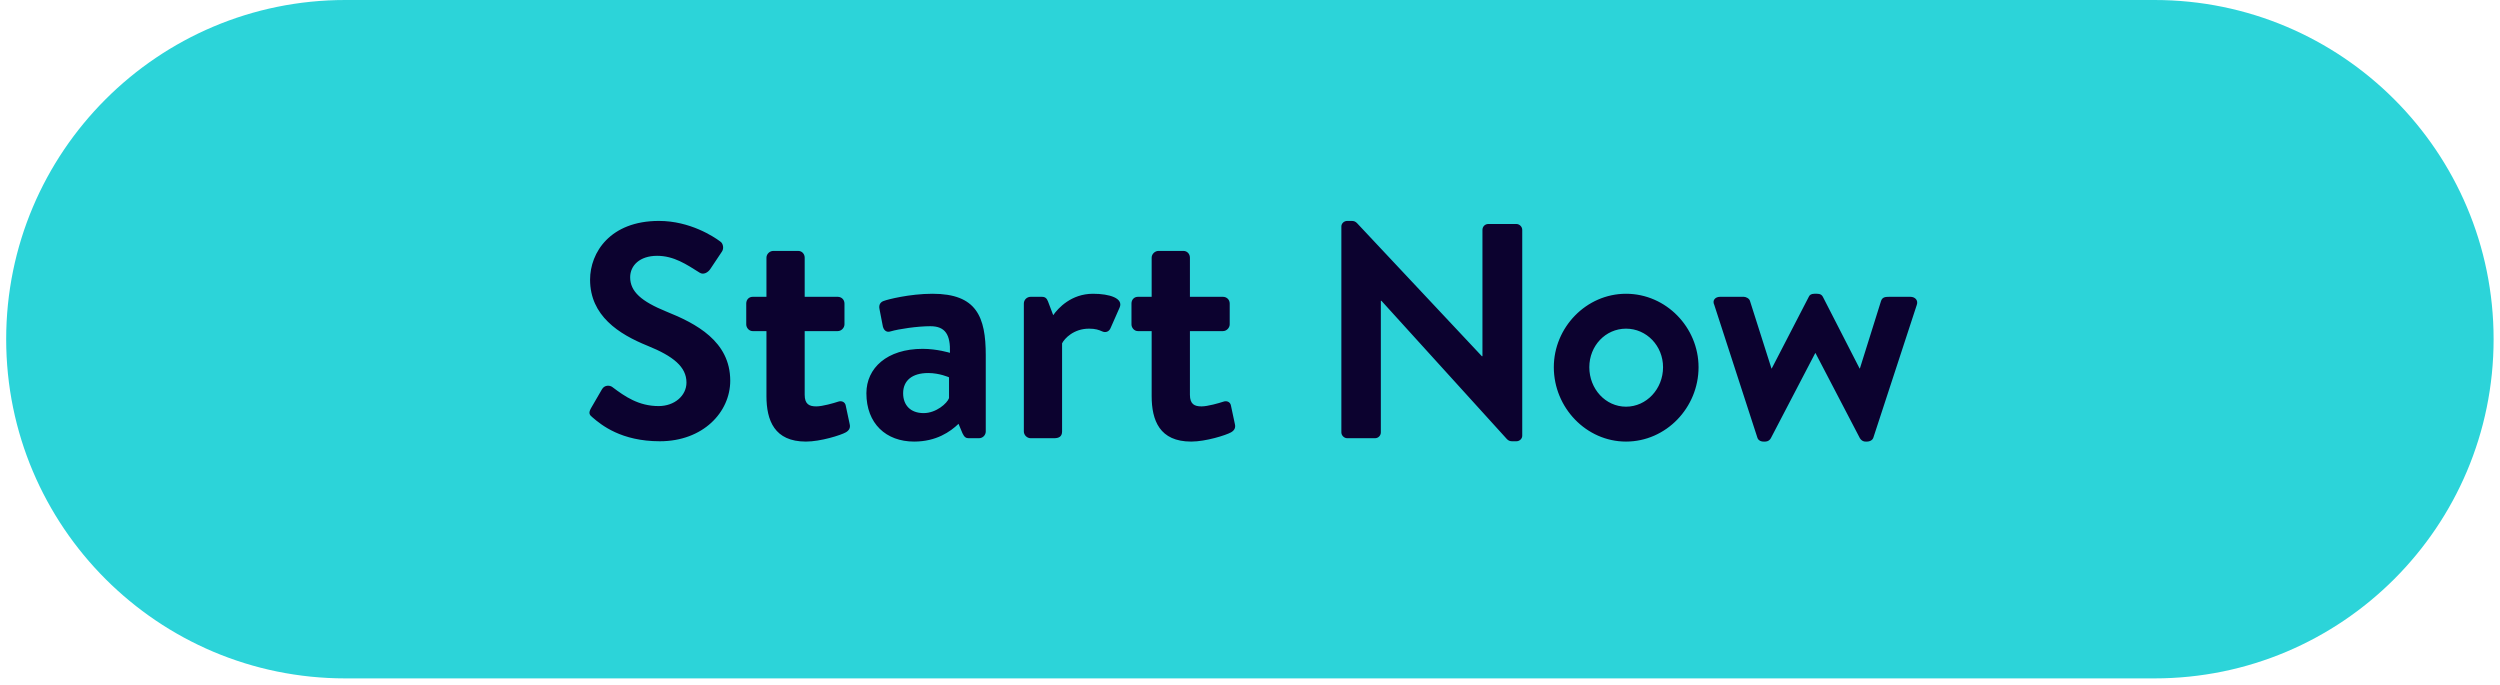
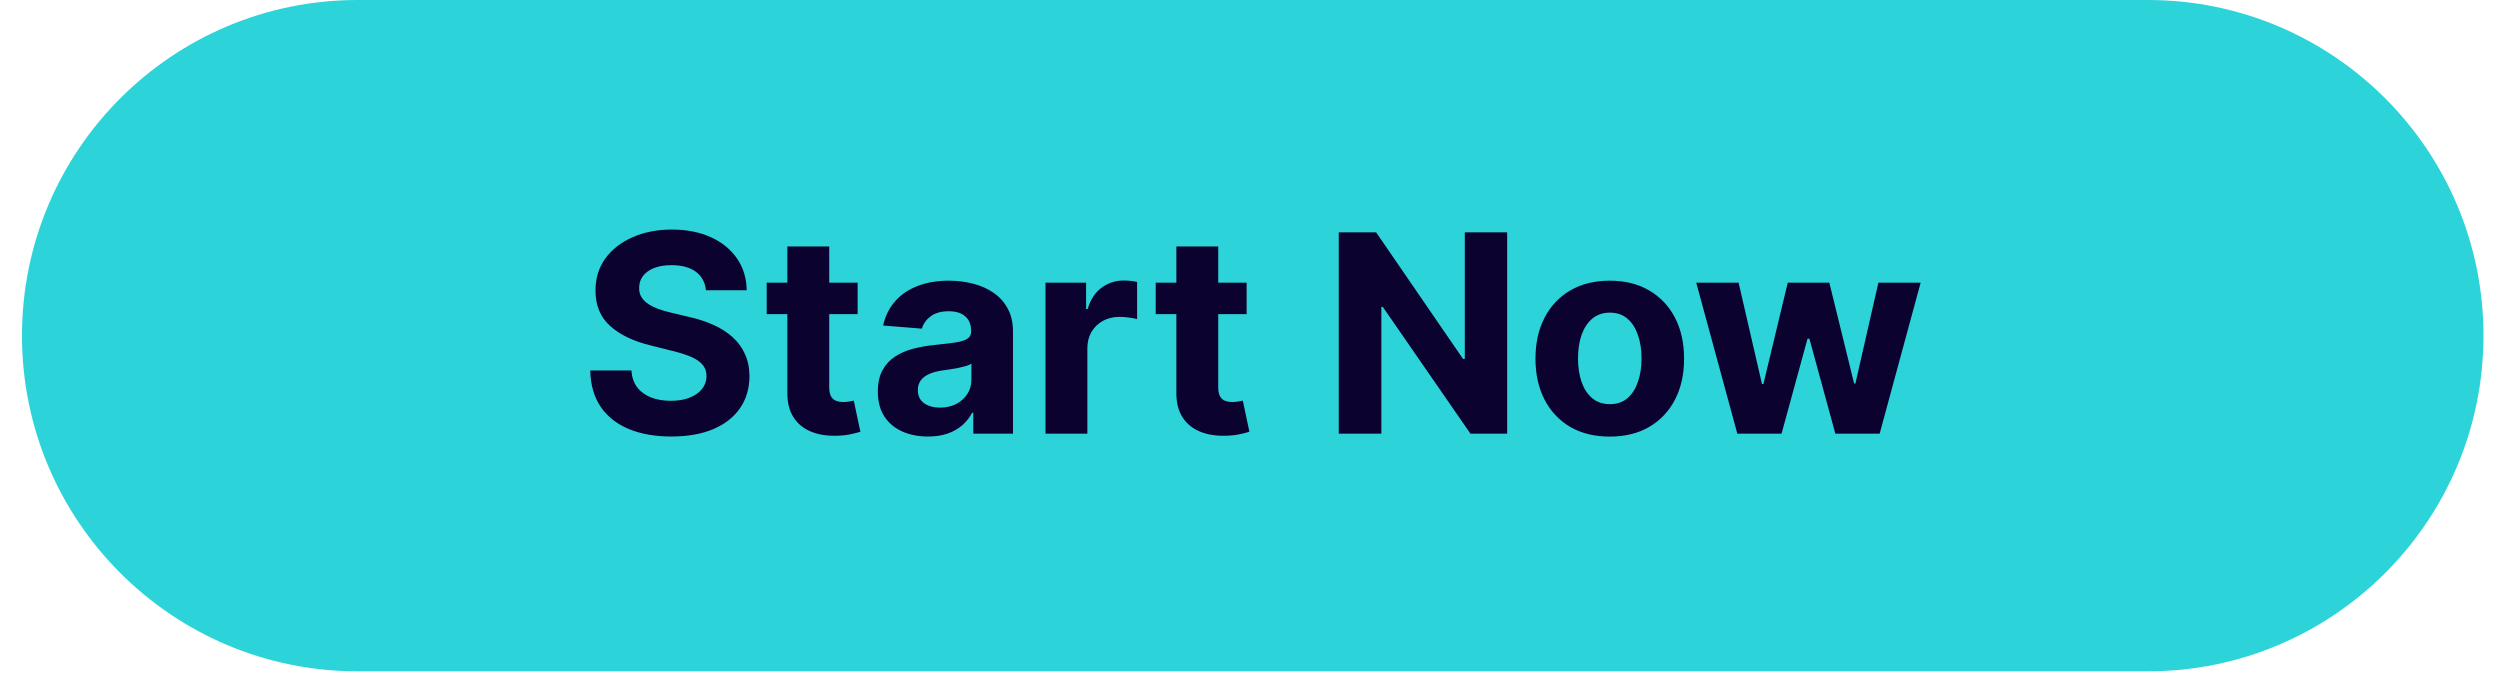
- <svg xmlns="http://www.w3.org/2000/svg" width="95" height="26" viewBox="0 0 95 26" fill="none">
-   <rect x="0.235" width="94.522" height="25.779" rx="12.889" fill="#2CD4D9" />
-   <path d="M25.074 16.768C26.714 16.768 27.749 15.664 27.749 14.466C27.749 12.966 26.446 12.291 25.318 11.838C24.376 11.454 23.946 11.082 23.946 10.535C23.946 10.093 24.307 9.721 24.97 9.721C25.609 9.721 26.086 10.047 26.586 10.361C26.726 10.454 26.9 10.361 26.993 10.221L27.435 9.558C27.516 9.442 27.481 9.244 27.365 9.174C27.133 9 26.226 8.395 25.039 8.395C23.19 8.395 22.423 9.593 22.423 10.628C22.423 12 23.516 12.698 24.609 13.14C25.586 13.535 26.086 13.942 26.086 14.536C26.086 15.036 25.632 15.431 25.028 15.431C24.272 15.431 23.748 15.07 23.272 14.71C23.167 14.629 22.969 14.629 22.876 14.791L22.458 15.512C22.353 15.698 22.399 15.768 22.516 15.861C22.853 16.152 23.609 16.768 25.074 16.768ZM29.125 15.047C29.125 15.977 29.427 16.78 30.625 16.78C31.183 16.78 31.951 16.536 32.137 16.431C32.264 16.361 32.323 16.257 32.288 16.117L32.137 15.408C32.113 15.28 31.985 15.21 31.834 15.268C31.695 15.315 31.253 15.443 31.02 15.443C30.753 15.443 30.578 15.361 30.578 15.001V12.582H31.834C31.974 12.582 32.09 12.454 32.09 12.326V11.535C32.09 11.384 31.974 11.279 31.834 11.279H30.578V9.791C30.578 9.651 30.474 9.535 30.334 9.535H29.381C29.253 9.535 29.125 9.651 29.125 9.791V11.279H28.601C28.462 11.279 28.357 11.384 28.357 11.535V12.326C28.357 12.454 28.462 12.582 28.601 12.582H29.125V15.047ZM32.923 14.943C32.923 16.094 33.668 16.78 34.737 16.78C35.575 16.78 36.11 16.408 36.424 16.105L36.575 16.466C36.645 16.617 36.714 16.652 36.807 16.652H37.203C37.342 16.652 37.459 16.536 37.459 16.396V13.501C37.459 12.035 37.11 11.163 35.435 11.163C34.563 11.163 33.714 11.384 33.598 11.431C33.481 11.465 33.377 11.558 33.423 11.756L33.54 12.361C33.563 12.524 33.668 12.652 33.842 12.593C34.156 12.5 34.865 12.396 35.354 12.396C35.924 12.396 36.121 12.721 36.098 13.408C36.098 13.408 35.61 13.256 35.063 13.256C33.702 13.256 32.923 13.989 32.923 14.943ZM34.319 14.943C34.319 14.466 34.656 14.175 35.272 14.175C35.703 14.175 36.063 14.338 36.063 14.338V15.129C35.993 15.326 35.575 15.698 35.098 15.698C34.598 15.698 34.319 15.396 34.319 14.943ZM38.906 16.396C38.906 16.536 39.033 16.652 39.161 16.652H40.057C40.231 16.652 40.359 16.594 40.359 16.396V13.047C40.452 12.861 40.801 12.489 41.383 12.489C41.627 12.489 41.755 12.535 41.883 12.593C42.011 12.652 42.139 12.605 42.197 12.477L42.546 11.686C42.697 11.338 42.173 11.163 41.534 11.163C40.708 11.163 40.208 11.71 40.022 11.977L39.824 11.454C39.778 11.338 39.72 11.279 39.592 11.279H39.161C39.033 11.279 38.906 11.384 38.906 11.535V16.396ZM43.763 15.047C43.763 15.977 44.066 16.78 45.264 16.78C45.822 16.78 46.589 16.536 46.775 16.431C46.903 16.361 46.961 16.257 46.926 16.117L46.775 15.408C46.752 15.28 46.624 15.21 46.473 15.268C46.333 15.315 45.892 15.443 45.659 15.443C45.391 15.443 45.217 15.361 45.217 15.001V12.582H46.473C46.612 12.582 46.729 12.454 46.729 12.326V11.535C46.729 11.384 46.612 11.279 46.473 11.279H45.217V9.791C45.217 9.651 45.112 9.535 44.973 9.535H44.019C43.891 9.535 43.763 9.651 43.763 9.791V11.279H43.24C43.1 11.279 42.996 11.384 42.996 11.535V12.326C42.996 12.454 43.1 12.582 43.24 12.582H43.763V15.047ZM50.972 16.431C50.972 16.547 51.077 16.652 51.193 16.652H52.251C52.379 16.652 52.472 16.547 52.472 16.431V11.431H52.495L57.264 16.687C57.322 16.745 57.38 16.768 57.461 16.768H57.624C57.74 16.768 57.845 16.675 57.845 16.559V8.733C57.845 8.616 57.74 8.512 57.624 8.512H56.554C56.426 8.512 56.333 8.616 56.333 8.733V13.535H56.31L51.565 8.477C51.507 8.419 51.449 8.395 51.367 8.395H51.193C51.077 8.395 50.972 8.488 50.972 8.605V16.431ZM59.045 13.954C59.045 15.489 60.277 16.78 61.789 16.78C63.313 16.78 64.545 15.489 64.545 13.954C64.545 12.442 63.313 11.163 61.789 11.163C60.277 11.163 59.045 12.442 59.045 13.954ZM60.394 13.954C60.394 13.14 61.01 12.489 61.789 12.489C62.568 12.489 63.196 13.14 63.196 13.954C63.196 14.78 62.568 15.454 61.789 15.454C61.01 15.454 60.394 14.78 60.394 13.954ZM66.78 16.629C66.803 16.71 66.885 16.78 67.013 16.78H67.083C67.176 16.78 67.257 16.722 67.292 16.652L68.978 13.419H68.99L70.676 16.652C70.722 16.722 70.781 16.78 70.897 16.78H70.944C71.071 16.78 71.164 16.71 71.188 16.629L72.839 11.582C72.897 11.419 72.781 11.279 72.595 11.279H71.781C71.641 11.279 71.525 11.291 71.478 11.442L70.676 14.001H70.664L69.269 11.279C69.234 11.21 69.176 11.163 69.048 11.163H68.943C68.815 11.163 68.757 11.221 68.734 11.279L67.327 14.001H67.315L66.501 11.442C66.478 11.338 66.338 11.279 66.269 11.279H65.361C65.175 11.279 65.059 11.419 65.141 11.582L66.78 16.629Z" fill="#0C022F" />
+ <svg xmlns="http://www.w3.org/2000/svg" width="96" height="26" viewBox="0 0 96 26" fill="none">
+   <rect x="0.844" width="94.522" height="25.779" rx="12.889" fill="#2CD4D9" />
+   <path d="M27.108 11.145C27.077 10.84 26.948 10.604 26.719 10.435C26.49 10.266 26.179 10.182 25.786 10.182C25.52 10.182 25.294 10.22 25.111 10.295C24.927 10.368 24.786 10.47 24.688 10.601C24.592 10.732 24.544 10.88 24.544 11.046C24.539 11.185 24.568 11.306 24.631 11.409C24.697 11.512 24.786 11.601 24.899 11.677C25.012 11.75 25.143 11.814 25.292 11.869C25.44 11.922 25.599 11.967 25.767 12.005L26.462 12.171C26.799 12.247 27.109 12.347 27.391 12.473C27.672 12.599 27.916 12.754 28.123 12.938C28.329 13.121 28.489 13.338 28.602 13.587C28.718 13.836 28.777 14.122 28.78 14.444C28.777 14.917 28.656 15.327 28.417 15.674C28.181 16.019 27.838 16.287 27.391 16.478C26.945 16.667 26.408 16.762 25.779 16.762C25.155 16.762 24.611 16.666 24.148 16.475C23.687 16.283 23.328 16 23.068 15.625C22.812 15.248 22.677 14.781 22.665 14.225H24.246C24.264 14.484 24.338 14.7 24.469 14.874C24.602 15.045 24.78 15.175 25.001 15.263C25.225 15.348 25.478 15.391 25.76 15.391C26.037 15.391 26.277 15.351 26.481 15.27C26.687 15.19 26.847 15.078 26.96 14.934C27.073 14.791 27.13 14.626 27.13 14.44C27.13 14.266 27.078 14.12 26.975 14.002C26.875 13.884 26.726 13.783 26.53 13.7C26.336 13.617 26.098 13.542 25.817 13.474L24.975 13.262C24.323 13.104 23.808 12.856 23.431 12.519C23.053 12.181 22.866 11.727 22.868 11.156C22.866 10.688 22.99 10.279 23.242 9.929C23.496 9.579 23.845 9.306 24.288 9.11C24.731 8.914 25.234 8.815 25.798 8.815C26.371 8.815 26.872 8.914 27.3 9.11C27.73 9.306 28.065 9.579 28.304 9.929C28.543 10.279 28.666 10.684 28.674 11.145H27.108ZM32.933 10.854V12.062H29.441V10.854H32.933ZM30.234 9.465H31.842V14.87C31.842 15.019 31.865 15.134 31.91 15.218C31.955 15.298 32.018 15.355 32.099 15.387C32.182 15.42 32.277 15.437 32.386 15.437C32.461 15.437 32.537 15.43 32.612 15.418C32.688 15.403 32.745 15.391 32.786 15.384L33.039 16.58C32.958 16.605 32.845 16.634 32.699 16.667C32.553 16.702 32.376 16.724 32.167 16.731C31.779 16.746 31.439 16.695 31.148 16.576C30.858 16.458 30.633 16.275 30.472 16.025C30.311 15.776 30.232 15.462 30.234 15.082V9.465ZM35.634 16.762C35.264 16.762 34.934 16.697 34.645 16.569C34.355 16.438 34.127 16.246 33.958 15.991C33.792 15.735 33.709 15.415 33.709 15.033C33.709 14.71 33.768 14.44 33.886 14.221C34.004 14.002 34.166 13.826 34.369 13.693C34.573 13.559 34.805 13.459 35.064 13.391C35.326 13.323 35.6 13.275 35.887 13.247C36.224 13.212 36.496 13.179 36.702 13.149C36.909 13.116 37.058 13.068 37.151 13.005C37.245 12.943 37.291 12.85 37.291 12.726V12.704C37.291 12.464 37.216 12.28 37.065 12.149C36.916 12.018 36.705 11.952 36.43 11.952C36.141 11.952 35.911 12.017 35.74 12.145C35.569 12.271 35.455 12.429 35.4 12.62L33.913 12.5C33.988 12.147 34.137 11.843 34.358 11.586C34.58 11.327 34.865 11.128 35.215 10.99C35.567 10.849 35.975 10.778 36.438 10.778C36.76 10.778 37.068 10.816 37.363 10.892C37.66 10.967 37.923 11.084 38.152 11.243C38.383 11.401 38.566 11.605 38.699 11.854C38.833 12.101 38.899 12.396 38.899 12.741V16.652H37.374V15.848H37.329C37.236 16.029 37.111 16.189 36.955 16.327C36.799 16.463 36.612 16.57 36.393 16.648C36.174 16.724 35.921 16.762 35.634 16.762ZM36.094 15.652C36.331 15.652 36.54 15.605 36.721 15.512C36.902 15.416 37.044 15.288 37.148 15.127C37.251 14.966 37.302 14.784 37.302 14.58V13.964C37.252 13.997 37.183 14.027 37.095 14.055C37.009 14.08 36.912 14.104 36.804 14.127C36.696 14.147 36.588 14.166 36.48 14.183C36.371 14.198 36.273 14.212 36.185 14.225C35.996 14.252 35.831 14.296 35.691 14.357C35.55 14.417 35.44 14.499 35.362 14.602C35.284 14.703 35.245 14.829 35.245 14.98C35.245 15.199 35.324 15.366 35.483 15.482C35.644 15.595 35.848 15.652 36.094 15.652ZM40.147 16.652V10.854H41.706V11.866H41.766C41.872 11.506 42.049 11.234 42.298 11.05C42.548 10.864 42.834 10.771 43.159 10.771C43.24 10.771 43.327 10.776 43.42 10.786C43.513 10.796 43.594 10.81 43.665 10.827V12.254C43.589 12.232 43.485 12.211 43.352 12.194C43.218 12.176 43.096 12.168 42.986 12.168C42.749 12.168 42.538 12.219 42.351 12.322C42.168 12.423 42.022 12.564 41.913 12.745C41.808 12.926 41.755 13.135 41.755 13.372V16.652H40.147ZM47.871 10.854V12.062H44.379V10.854H47.871ZM45.172 9.465H46.78V14.87C46.78 15.019 46.803 15.134 46.848 15.218C46.893 15.298 46.956 15.355 47.037 15.387C47.12 15.42 47.215 15.437 47.324 15.437C47.399 15.437 47.475 15.43 47.55 15.418C47.626 15.403 47.684 15.391 47.724 15.384L47.977 16.58C47.896 16.605 47.783 16.634 47.637 16.667C47.491 16.702 47.314 16.724 47.105 16.731C46.717 16.746 46.377 16.695 46.086 16.576C45.796 16.458 45.571 16.275 45.41 16.025C45.249 15.776 45.169 15.462 45.172 15.082V9.465ZM57.875 8.921V16.652H56.464L53.1 11.786H53.044V16.652H51.409V8.921H52.843L56.181 13.783H56.248V8.921H57.875ZM61.815 16.765C61.229 16.765 60.722 16.641 60.294 16.392C59.869 16.14 59.54 15.79 59.309 15.342C59.077 14.892 58.962 14.37 58.962 13.776C58.962 13.177 59.077 12.653 59.309 12.205C59.54 11.755 59.869 11.405 60.294 11.156C60.722 10.904 61.229 10.778 61.815 10.778C62.402 10.778 62.908 10.904 63.333 11.156C63.761 11.405 64.09 11.755 64.322 12.205C64.553 12.653 64.669 13.177 64.669 13.776C64.669 14.37 64.553 14.892 64.322 15.342C64.09 15.79 63.761 16.14 63.333 16.392C62.908 16.641 62.402 16.765 61.815 16.765ZM61.823 15.52C62.09 15.52 62.312 15.444 62.491 15.293C62.67 15.14 62.804 14.931 62.895 14.666C62.988 14.402 63.035 14.101 63.035 13.764C63.035 13.427 62.988 13.126 62.895 12.862C62.804 12.598 62.67 12.389 62.491 12.236C62.312 12.082 62.09 12.005 61.823 12.005C61.554 12.005 61.327 12.082 61.144 12.236C60.962 12.389 60.825 12.598 60.732 12.862C60.641 13.126 60.596 13.427 60.596 13.764C60.596 14.101 60.641 14.402 60.732 14.666C60.825 14.931 60.962 15.14 61.144 15.293C61.327 15.444 61.554 15.52 61.823 15.52ZM66.713 16.652L65.135 10.854H66.762L67.661 14.749H67.714L68.65 10.854H70.246L71.198 14.727H71.247L72.13 10.854H73.753L72.179 16.652H70.477L69.48 13.005H69.409L68.412 16.652H66.713Z" fill="#0C022F" />
</svg>
